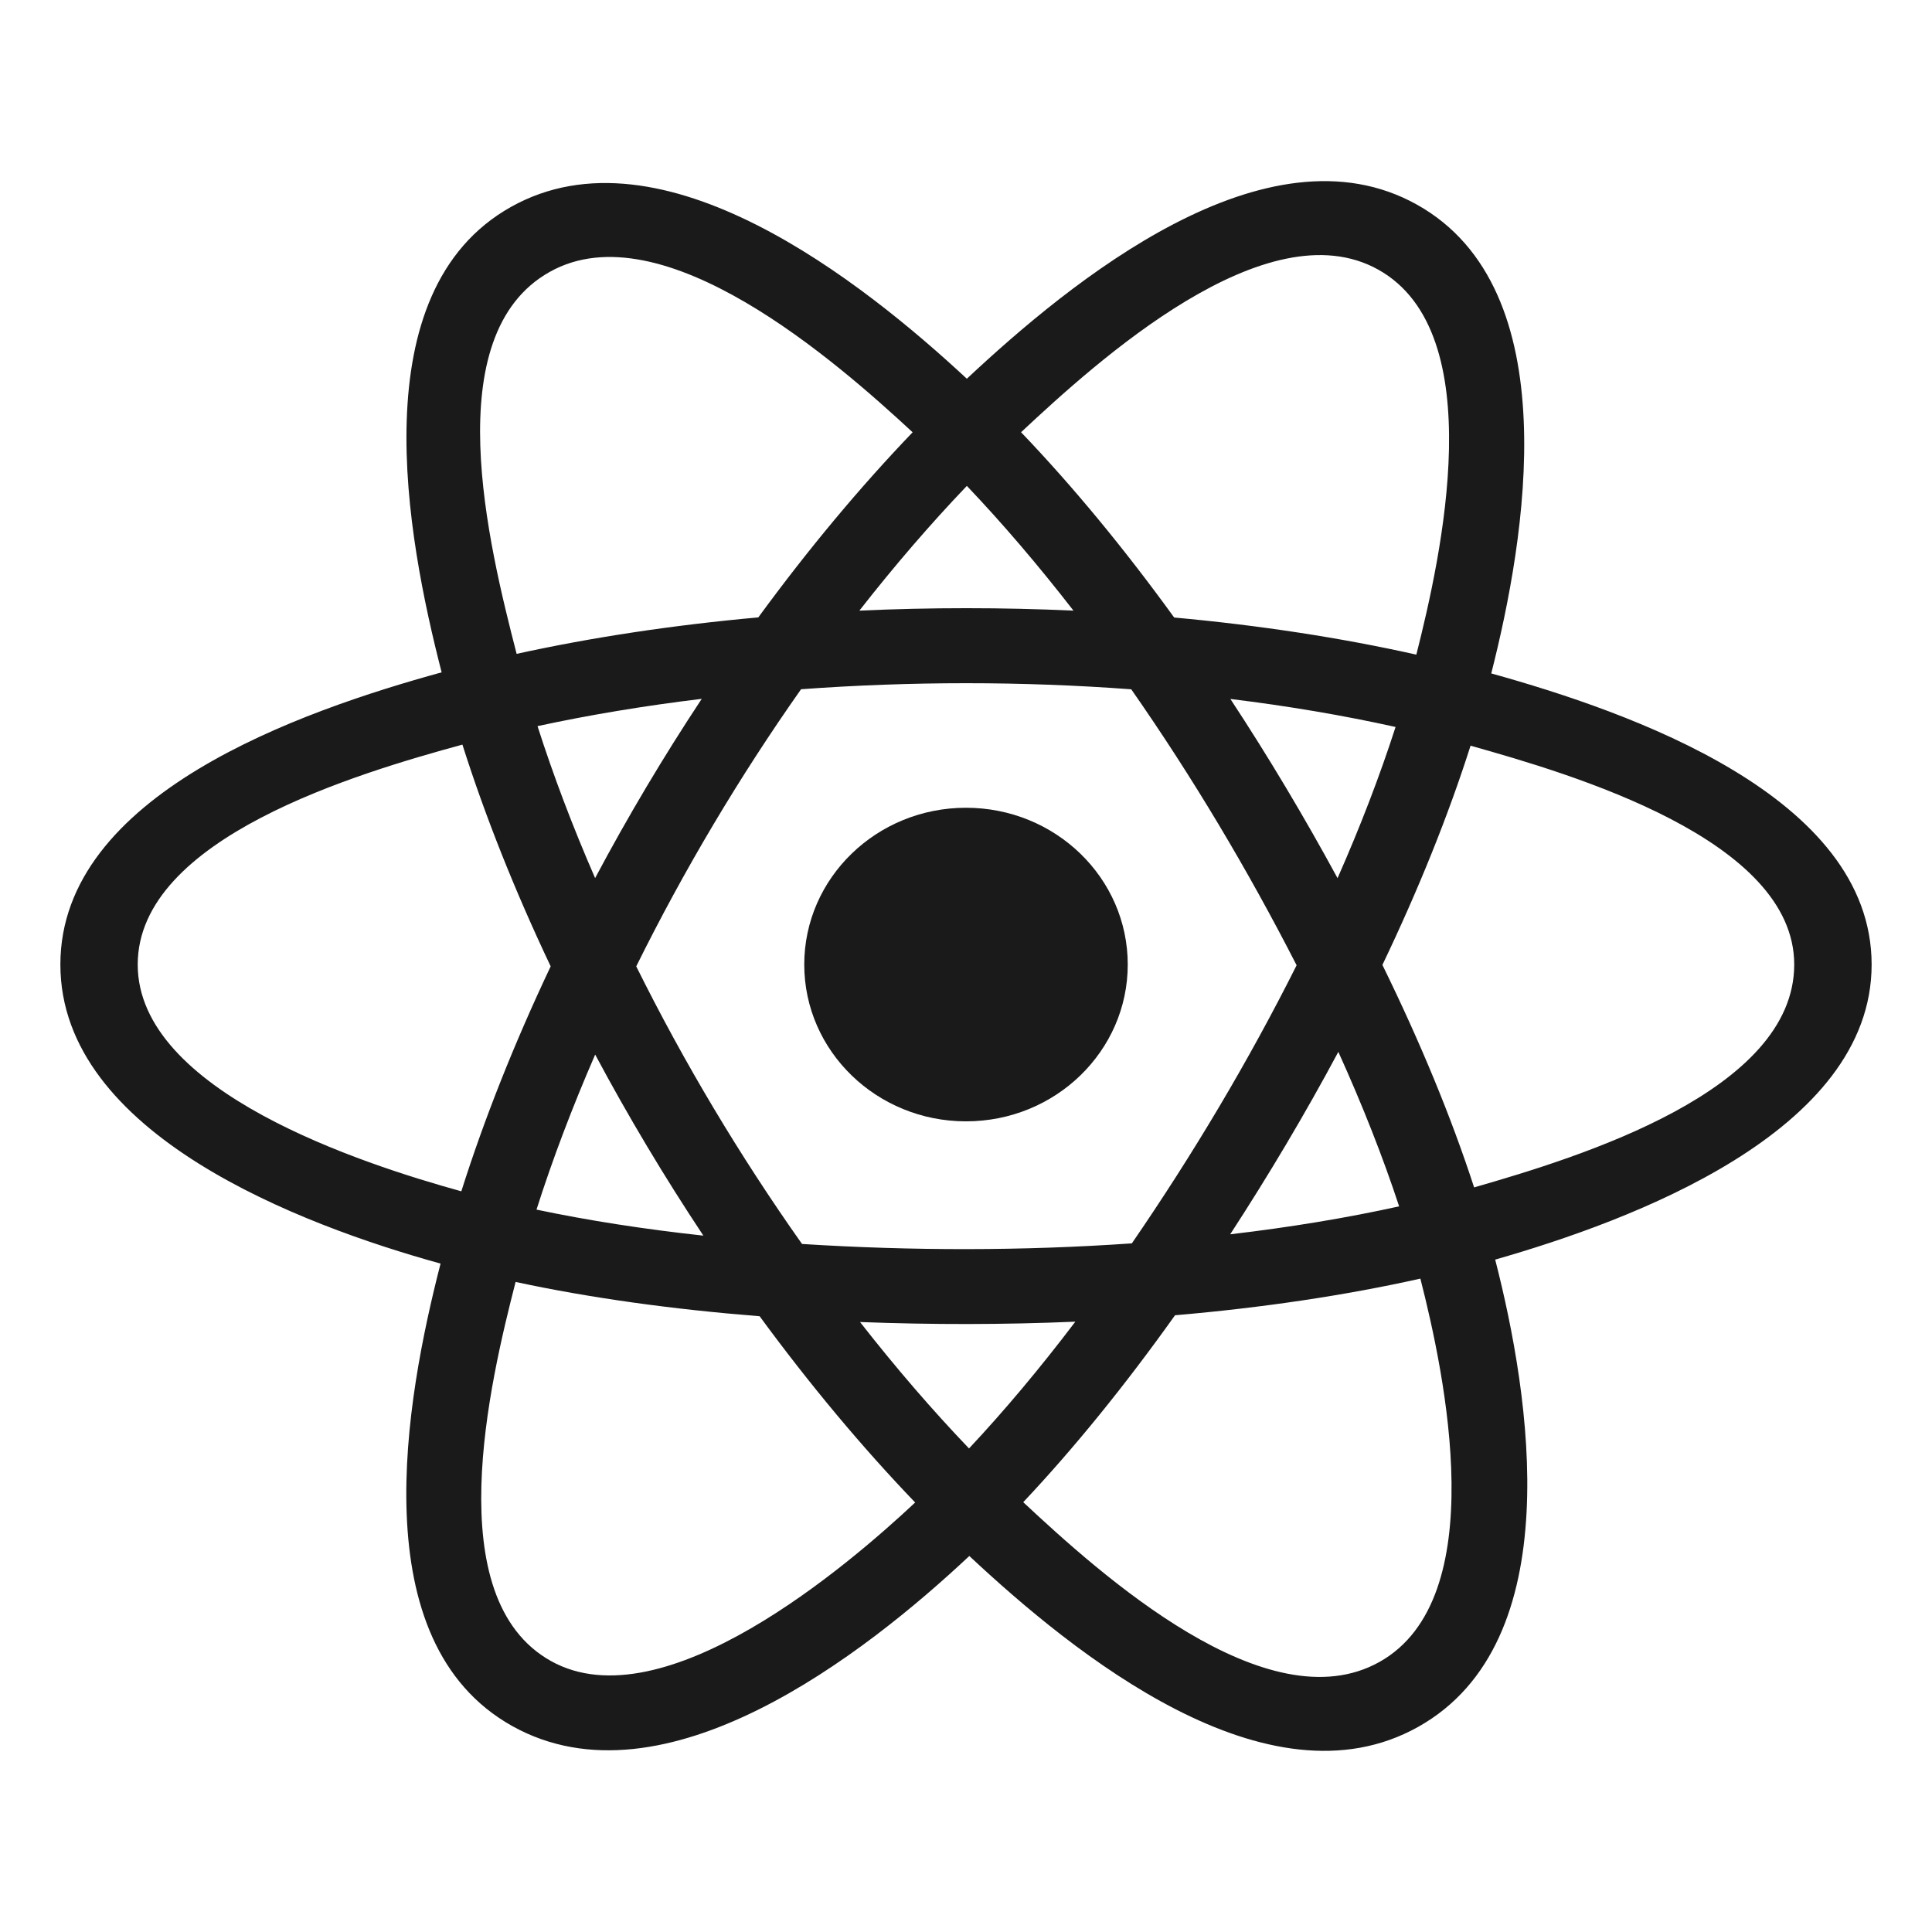
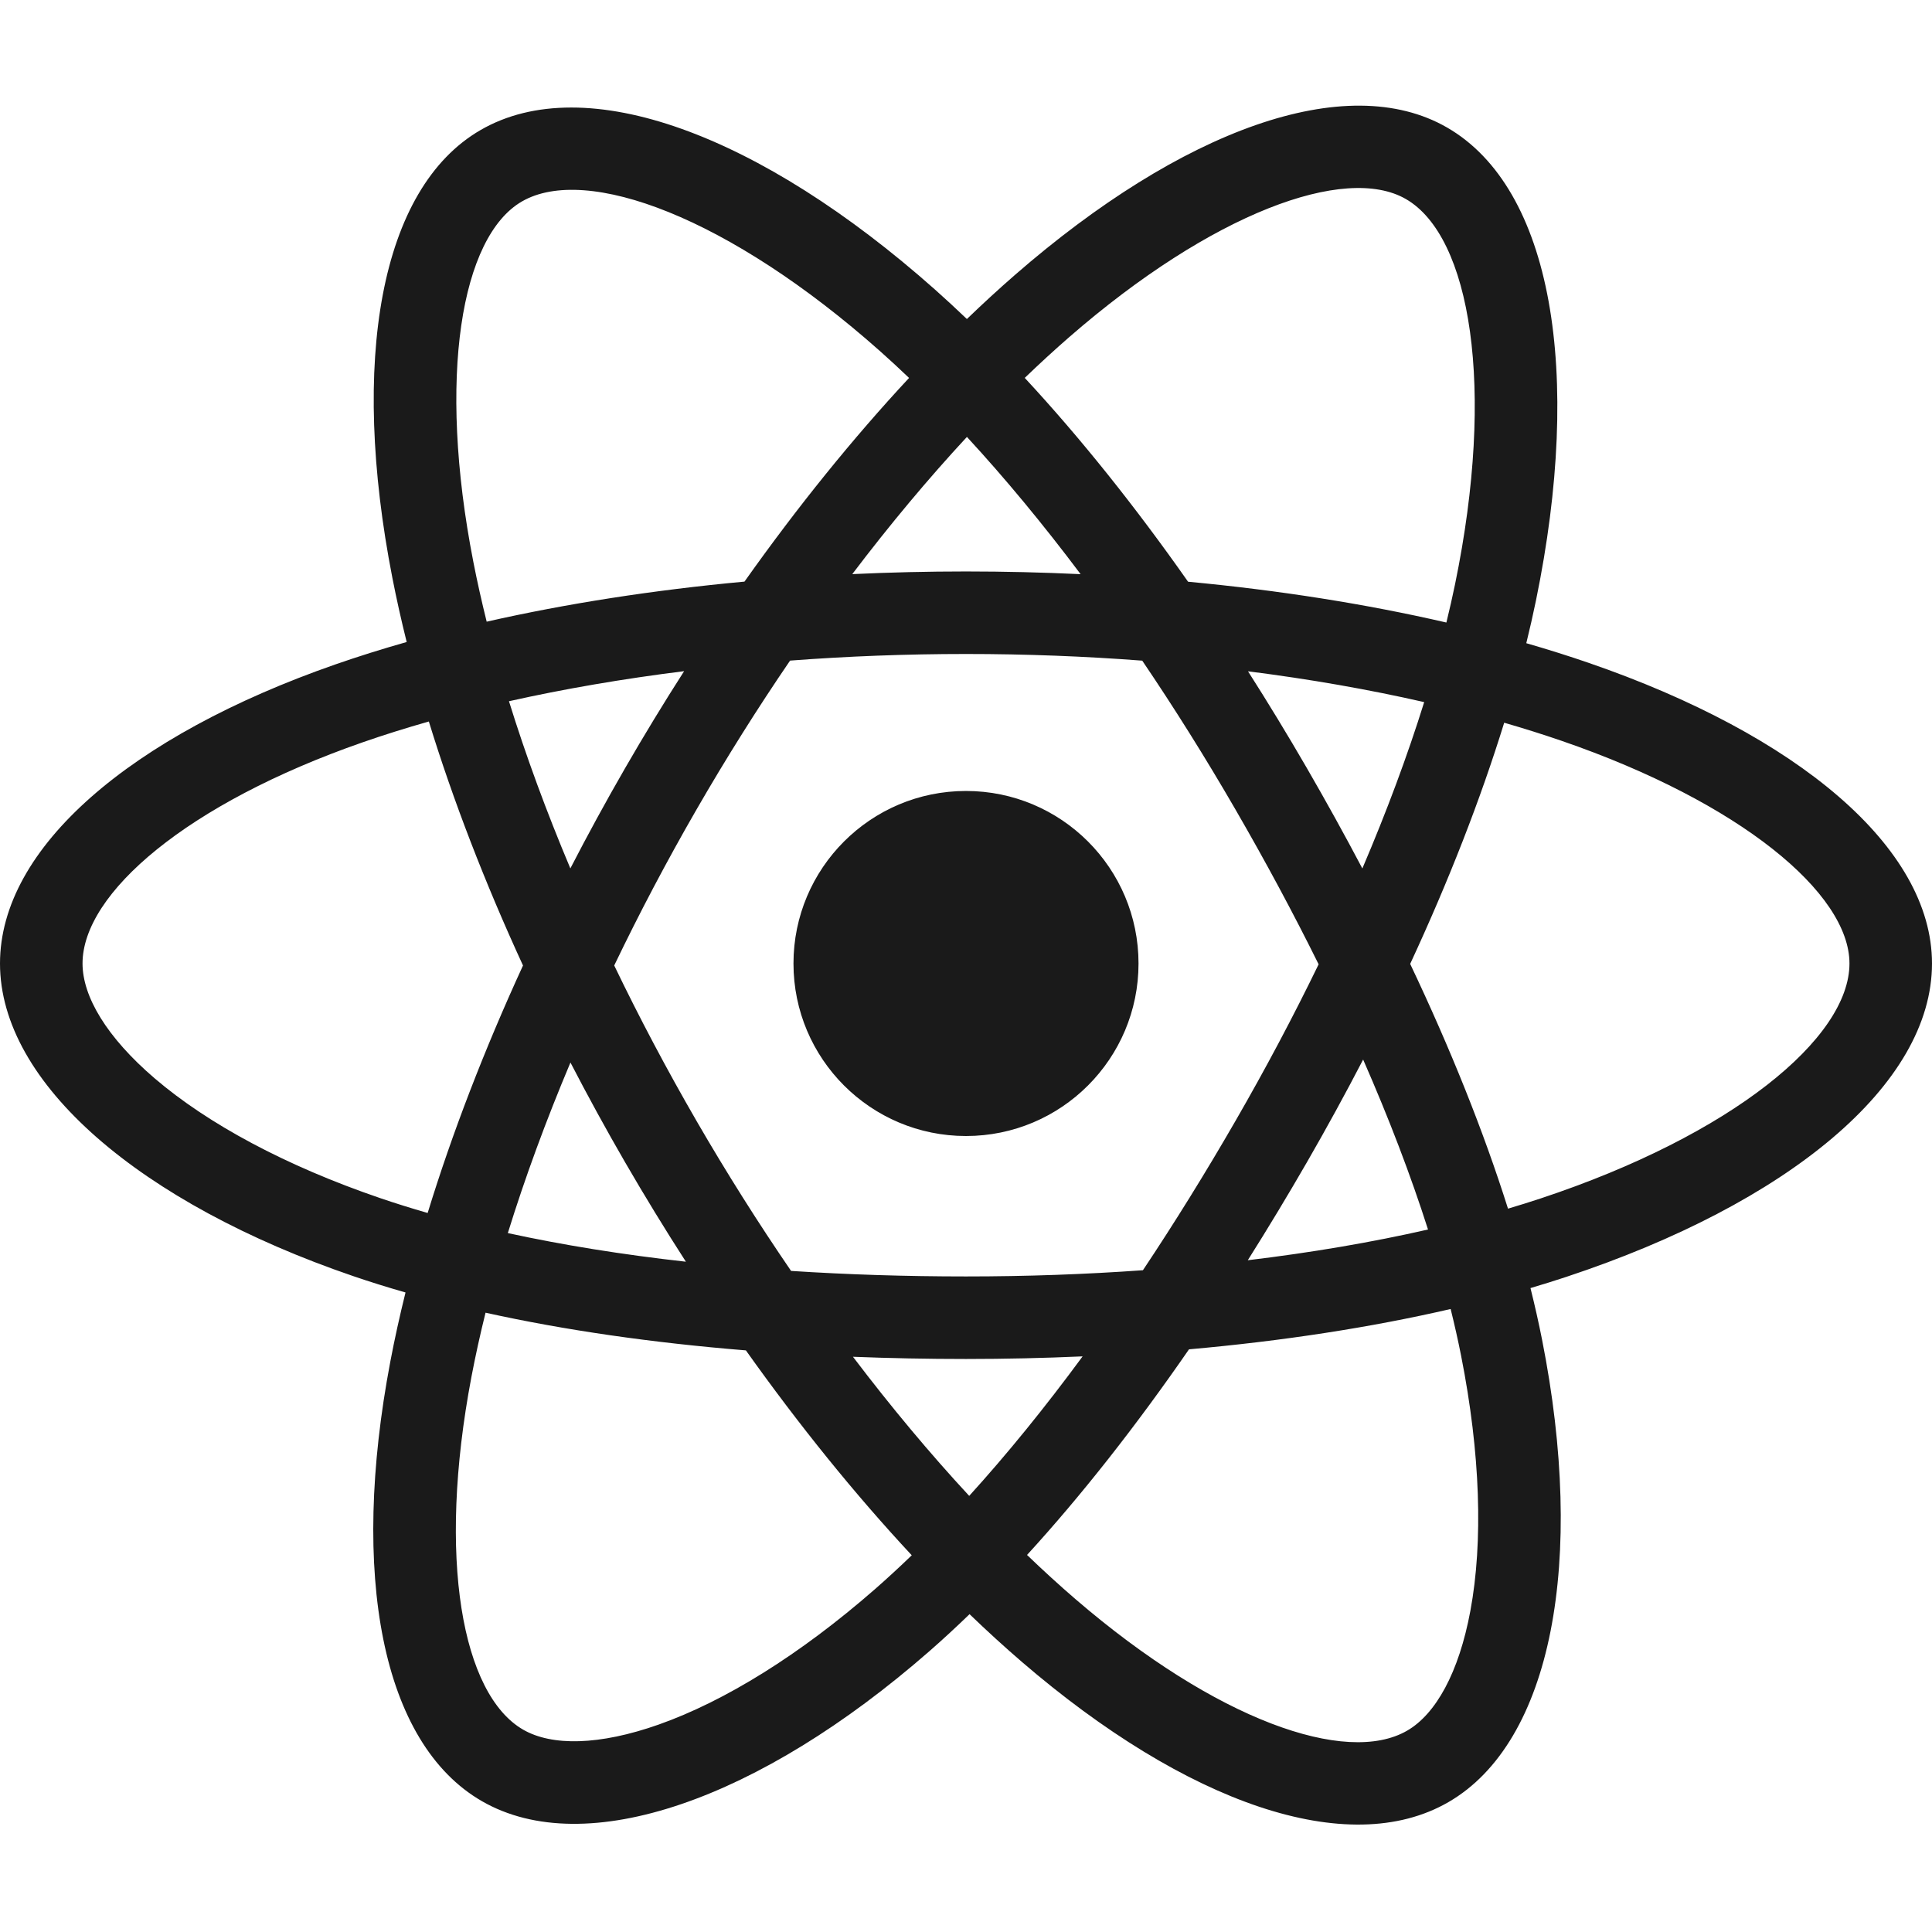
- <svg xmlns="http://www.w3.org/2000/svg" width="95px" height="95px" viewBox="0 0 32 32" fill="none">
-   <path d="M18.679 15.976C18.679 14.541 17.48 13.379 16 13.379C14.521 13.379 13.321 14.541 13.321 15.976C13.321 17.41 14.521 18.573 16 18.573C17.48 18.573 18.679 17.41 18.679 15.976Z" fill="#1A1A1A" />
-   <path fill-rule="evenodd" clip-rule="evenodd" d="M24.7 11.154C25.266 8.925 25.977 4.791 23.47 3.39C20.975 1.995 17.728 4.668 16.014 6.273C14.304 4.684 10.966 2.022 8.462 3.428C5.968 4.828 6.737 8.893 7.315 11.136C4.988 11.776 1 13.156 1 15.976C1 18.787 4.984 20.289 7.297 20.929C6.717 23.184 5.986 27.191 8.483 28.588C10.997 29.993 14.325 27.395 16.055 25.772C17.781 27.386 20.997 30.002 23.492 28.601C25.996 27.196 25.344 23.118 24.765 20.863C27.007 20.221 31 18.752 31 15.976C31 13.184 26.99 11.792 24.7 11.154ZM24.416 19.667C24.037 18.502 23.524 17.262 22.897 15.982C23.495 14.732 23.988 13.509 24.357 12.351C26.036 12.823 29.718 13.901 29.718 15.976C29.718 18.07 26.185 19.159 24.416 19.667ZM22.85 27.526C20.988 28.571 18.222 26.07 16.948 24.881C17.793 23.984 18.638 22.942 19.462 21.785C20.913 21.66 22.283 21.456 23.526 21.178C23.933 22.773 24.72 26.476 22.85 27.526ZM9.124 27.511C7.261 26.47 8.113 22.895 8.54 21.233C9.768 21.497 11.129 21.686 12.582 21.801C13.412 22.933 14.282 23.974 15.158 24.886C14.075 25.901 10.995 28.557 9.124 27.511ZM2.281 15.976C2.281 13.874 5.942 12.803 7.659 12.333C8.035 13.517 8.527 14.754 9.121 16.006C8.519 17.277 8.02 18.534 7.641 19.732C6.004 19.278 2.281 18.079 2.281 15.976ZM9.104 4.504C10.973 3.454 13.875 6.01 15.116 7.16C14.244 8.068 13.383 9.101 12.56 10.226C11.149 10.353 9.799 10.557 8.557 10.83C8.091 9.021 7.236 5.552 9.104 4.504ZM20.379 11.577C21.337 11.694 22.254 11.85 23.115 12.041C22.856 12.844 22.534 13.684 22.154 14.545C21.604 13.533 21.014 12.542 20.379 11.577ZM16.014 8.048C16.605 8.669 17.197 9.362 17.78 10.114C16.599 10.06 15.415 10.06 14.234 10.114C14.817 9.368 15.414 8.676 16.014 8.048ZM9.857 14.544C9.483 13.686 9.164 12.842 8.903 12.027C9.759 11.842 10.672 11.69 11.623 11.575C10.987 12.537 10.397 13.528 9.857 14.544ZM11.65 20.466C10.668 20.359 9.741 20.215 8.886 20.035C9.15 19.206 9.477 18.343 9.858 17.467C10.406 18.493 11.005 19.494 11.65 20.466ZM16.05 23.991C15.442 23.356 14.836 22.653 14.245 21.897C15.433 21.942 16.623 21.942 17.811 21.891C17.227 22.661 16.637 23.365 16.05 23.991ZM22.167 17.422C22.568 18.308 22.906 19.166 23.174 19.981C22.304 20.173 21.365 20.328 20.376 20.444C21.015 19.461 21.615 18.454 22.167 17.422ZM18.747 20.594C16.93 20.72 15.102 20.719 13.284 20.604C12.251 19.142 11.331 17.603 10.538 16.006C11.328 14.412 12.24 12.876 13.268 11.416C15.088 11.283 16.918 11.282 18.737 11.417C19.756 12.877 20.668 14.409 21.476 15.988C20.677 17.581 19.759 19.12 18.747 20.594ZM22.83 4.467C24.701 5.513 23.868 9.227 23.459 10.843C22.215 10.564 20.863 10.357 19.448 10.228C18.624 9.09 17.77 8.055 16.912 7.159C18.169 5.984 20.978 3.431 22.83 4.467Z" fill="#1A1A1A" />
+ <svg xmlns="http://www.w3.org/2000/svg" width="100px" height="100px" viewBox="0 -14 256 256" version="1.1" preserveAspectRatio="xMidYMid">
+   <g>
+     <path d="M210.483,73.824 C207.828,72.91 205.076,72.045 202.242,71.227 C202.708,69.326 203.136,67.45 203.516,65.606 C209.754,35.325 205.675,10.93 191.747,2.898 C178.392,-4.803 156.551,3.227 134.493,22.424 C132.372,24.27 130.245,26.224 128.118,28.272 C126.702,26.917 125.287,25.608 123.877,24.355 C100.759,3.829 77.587,-4.822 63.673,3.233 C50.33,10.957 46.379,33.89 51.995,62.588 C52.537,65.36 53.171,68.191 53.887,71.069 C50.608,72 47.442,72.992 44.413,74.048 C17.309,83.497 0,98.307 0,113.668 C0,129.533 18.582,145.446 46.812,155.095 C49.039,155.857 51.351,156.577 53.733,157.26 C52.96,160.373 52.288,163.423 51.723,166.398 C46.369,194.598 50.55,216.989 63.857,224.664 C77.601,232.59 100.669,224.443 123.13,204.809 C124.906,203.257 126.687,201.611 128.472,199.886 C130.786,202.114 133.095,204.222 135.393,206.2 C157.15,224.922 178.638,232.482 191.932,224.786 C205.663,216.837 210.126,192.783 204.332,163.518 C203.89,161.283 203.375,159 202.797,156.676 C204.417,156.197 206.007,155.702 207.557,155.188 C236.905,145.465 256,129.745 256,113.668 C256,98.251 238.132,83.342 210.483,73.824 L210.483,73.824 Z M204.118,144.808 C202.718,145.271 201.282,145.719 199.818,146.153 C196.578,135.896 192.206,124.99 186.855,113.721 C191.961,102.721 196.165,91.954 199.314,81.764 C201.933,82.522 204.474,83.321 206.924,84.164 C230.613,92.32 245.064,104.377 245.064,113.668 C245.064,123.564 229.458,136.411 204.118,144.808 L204.118,144.808 Z M193.604,165.642 C196.166,178.583 196.531,190.283 194.835,199.429 C193.31,207.648 190.244,213.127 186.452,215.322 C178.385,219.991 161.132,213.921 142.525,197.91 C140.392,196.074 138.244,194.115 136.088,192.04 C143.302,184.151 150.511,174.98 157.547,164.794 C169.923,163.696 181.615,161.9 192.218,159.449 C192.74,161.556 193.204,163.622 193.604,165.642 L193.604,165.642 Z M87.276,214.515 C79.394,217.298 73.116,217.378 69.321,215.19 C61.246,210.533 57.889,192.554 62.468,168.438 C62.993,165.676 63.617,162.839 64.337,159.939 C74.823,162.258 86.43,163.927 98.835,164.933 C105.919,174.9 113.336,184.061 120.811,192.083 C119.178,193.659 117.551,195.16 115.934,196.575 C106.001,205.257 96.048,211.417 87.276,214.515 L87.276,214.515 Z M50.349,144.747 C37.866,140.48 27.557,134.935 20.491,128.884 C14.141,123.447 10.936,118.048 10.936,113.668 C10.936,104.346 24.833,92.456 48.012,84.375 C50.825,83.394 53.769,82.47 56.824,81.602 C60.028,92.022 64.23,102.917 69.301,113.934 C64.164,125.115 59.902,136.183 56.667,146.726 C54.489,146.099 52.379,145.44 50.349,144.747 L50.349,144.747 Z M62.727,60.488 C57.916,35.9 61.111,17.353 69.152,12.698 C77.716,7.74 96.654,14.809 116.615,32.533 C117.891,33.666 119.172,34.851 120.456,36.078 C113.018,44.065 105.669,53.157 98.648,63.066 C86.608,64.182 75.083,65.974 64.487,68.375 C63.821,65.695 63.231,63.062 62.727,60.488 L62.727,60.488 Z M173.154,87.755 C170.621,83.38 168.02,79.108 165.369,74.952 C173.537,75.985 181.363,77.356 188.712,79.033 C186.506,86.104 183.756,93.497 180.519,101.077 C178.196,96.668 175.74,92.223 173.154,87.755 L173.154,87.755 Z M128.122,43.894 C133.166,49.359 138.218,55.46 143.187,62.08 C138.18,61.844 133.111,61.721 128,61.721 C122.937,61.721 117.906,61.841 112.93,62.074 C117.904,55.515 122.999,49.422 128.122,43.894 L128.122,43.894 Z M82.802,87.831 C80.272,92.218 77.861,96.639 75.575,101.069 C72.391,93.516 69.666,86.089 67.441,78.917 C74.745,77.283 82.534,75.946 90.65,74.933 C87.961,79.127 85.339,83.43 82.802,87.83 L82.802,87.831 L82.802,87.831 Z M90.883,153.183 C82.498,152.247 74.592,150.98 67.29,149.39 C69.551,142.091 72.335,134.505 75.588,126.79 C77.879,131.216 80.299,135.638 82.845,140.036 L82.846,140.036 C85.439,144.515 88.126,148.904 90.883,153.183 L90.883,153.183 Z M128.425,184.213 C123.241,178.621 118.071,172.434 113.022,165.78 C117.924,165.972 122.921,166.071 128,166.071 C133.218,166.071 138.376,165.953 143.453,165.727 C138.468,172.501 133.435,178.697 128.425,184.213 L128.425,184.213 Z M180.623,126.396 C184.045,134.195 186.929,141.741 189.219,148.916 C181.797,150.61 173.783,151.974 165.339,152.987 C167.997,148.776 170.62,144.43 173.198,139.961 C175.805,135.438 178.282,130.909 180.623,126.396 L180.623,126.396 Z M163.725,134.497 C159.723,141.436 155.614,148.059 151.444,154.312 C143.847,154.855 135.999,155.135 128,155.135 C120.033,155.135 112.284,154.887 104.822,154.403 C100.483,148.068 96.285,141.425 92.309,134.557 L92.31,134.557 C88.344,127.707 84.694,120.799 81.387,113.93 C84.693,107.046 88.334,100.13 92.277,93.293 L92.276,93.294 C96.229,86.439 100.39,79.828 104.689,73.533 C112.302,72.957 120.11,72.657 128,72.657 L128,72.657 C135.926,72.657 143.743,72.96 151.354,73.54 C155.587,79.789 159.72,86.378 163.689,93.235 C167.703,100.169 171.39,107.038 174.725,113.775 C171.4,120.628 167.721,127.567 163.725,134.497 L163.725,134.497 Z M186.285,12.373 C194.857,17.317 198.191,37.254 192.805,63.399 C192.461,65.067 192.075,66.766 191.654,68.488 C181.033,66.037 169.5,64.214 157.425,63.081 C150.391,53.064 143.102,43.957 135.785,36.073 C137.752,34.181 139.716,32.376 141.673,30.673 C160.572,14.226 178.237,7.732 186.285,12.373 L186.285,12.373 Z M128,90.808 C140.625,90.808 150.86,101.043 150.86,113.668 C150.86,126.293 140.625,136.528 128,136.528 C115.375,136.528 105.14,126.293 105.14,113.668 C105.14,101.043 115.375,90.808 128,90.808 L128,90.808 Z" fill="#1A1A1A">
+ 
+ </path>
+   </g>
</svg>
